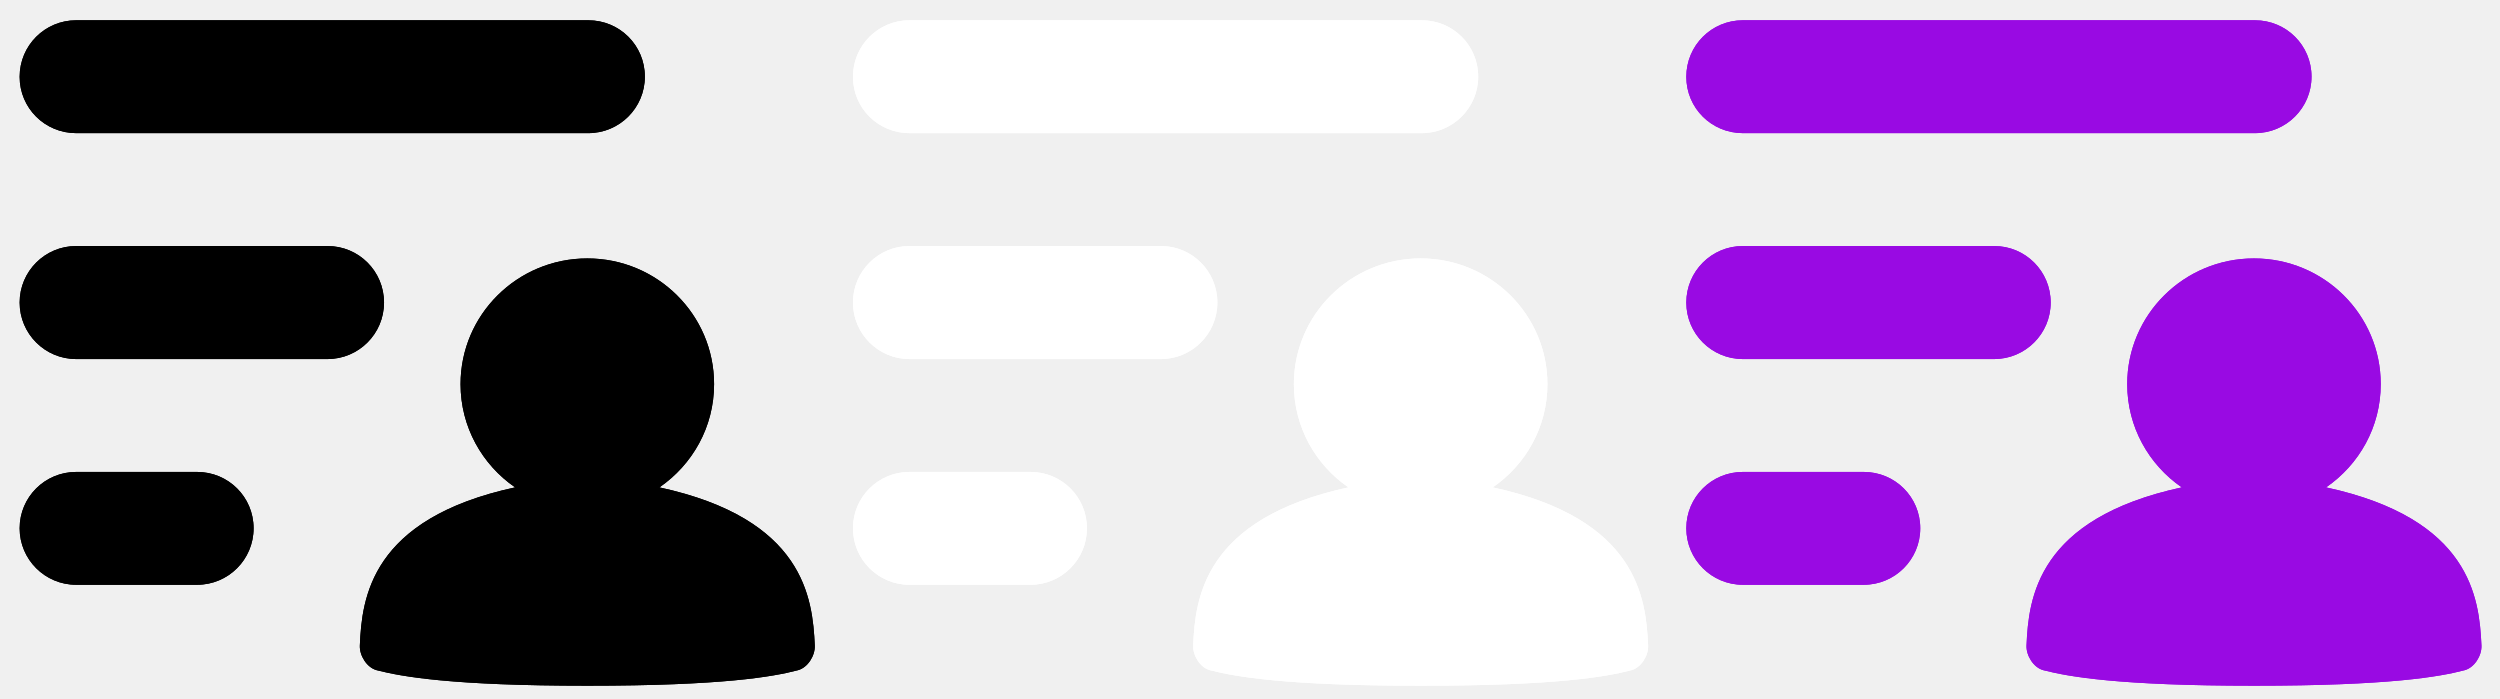
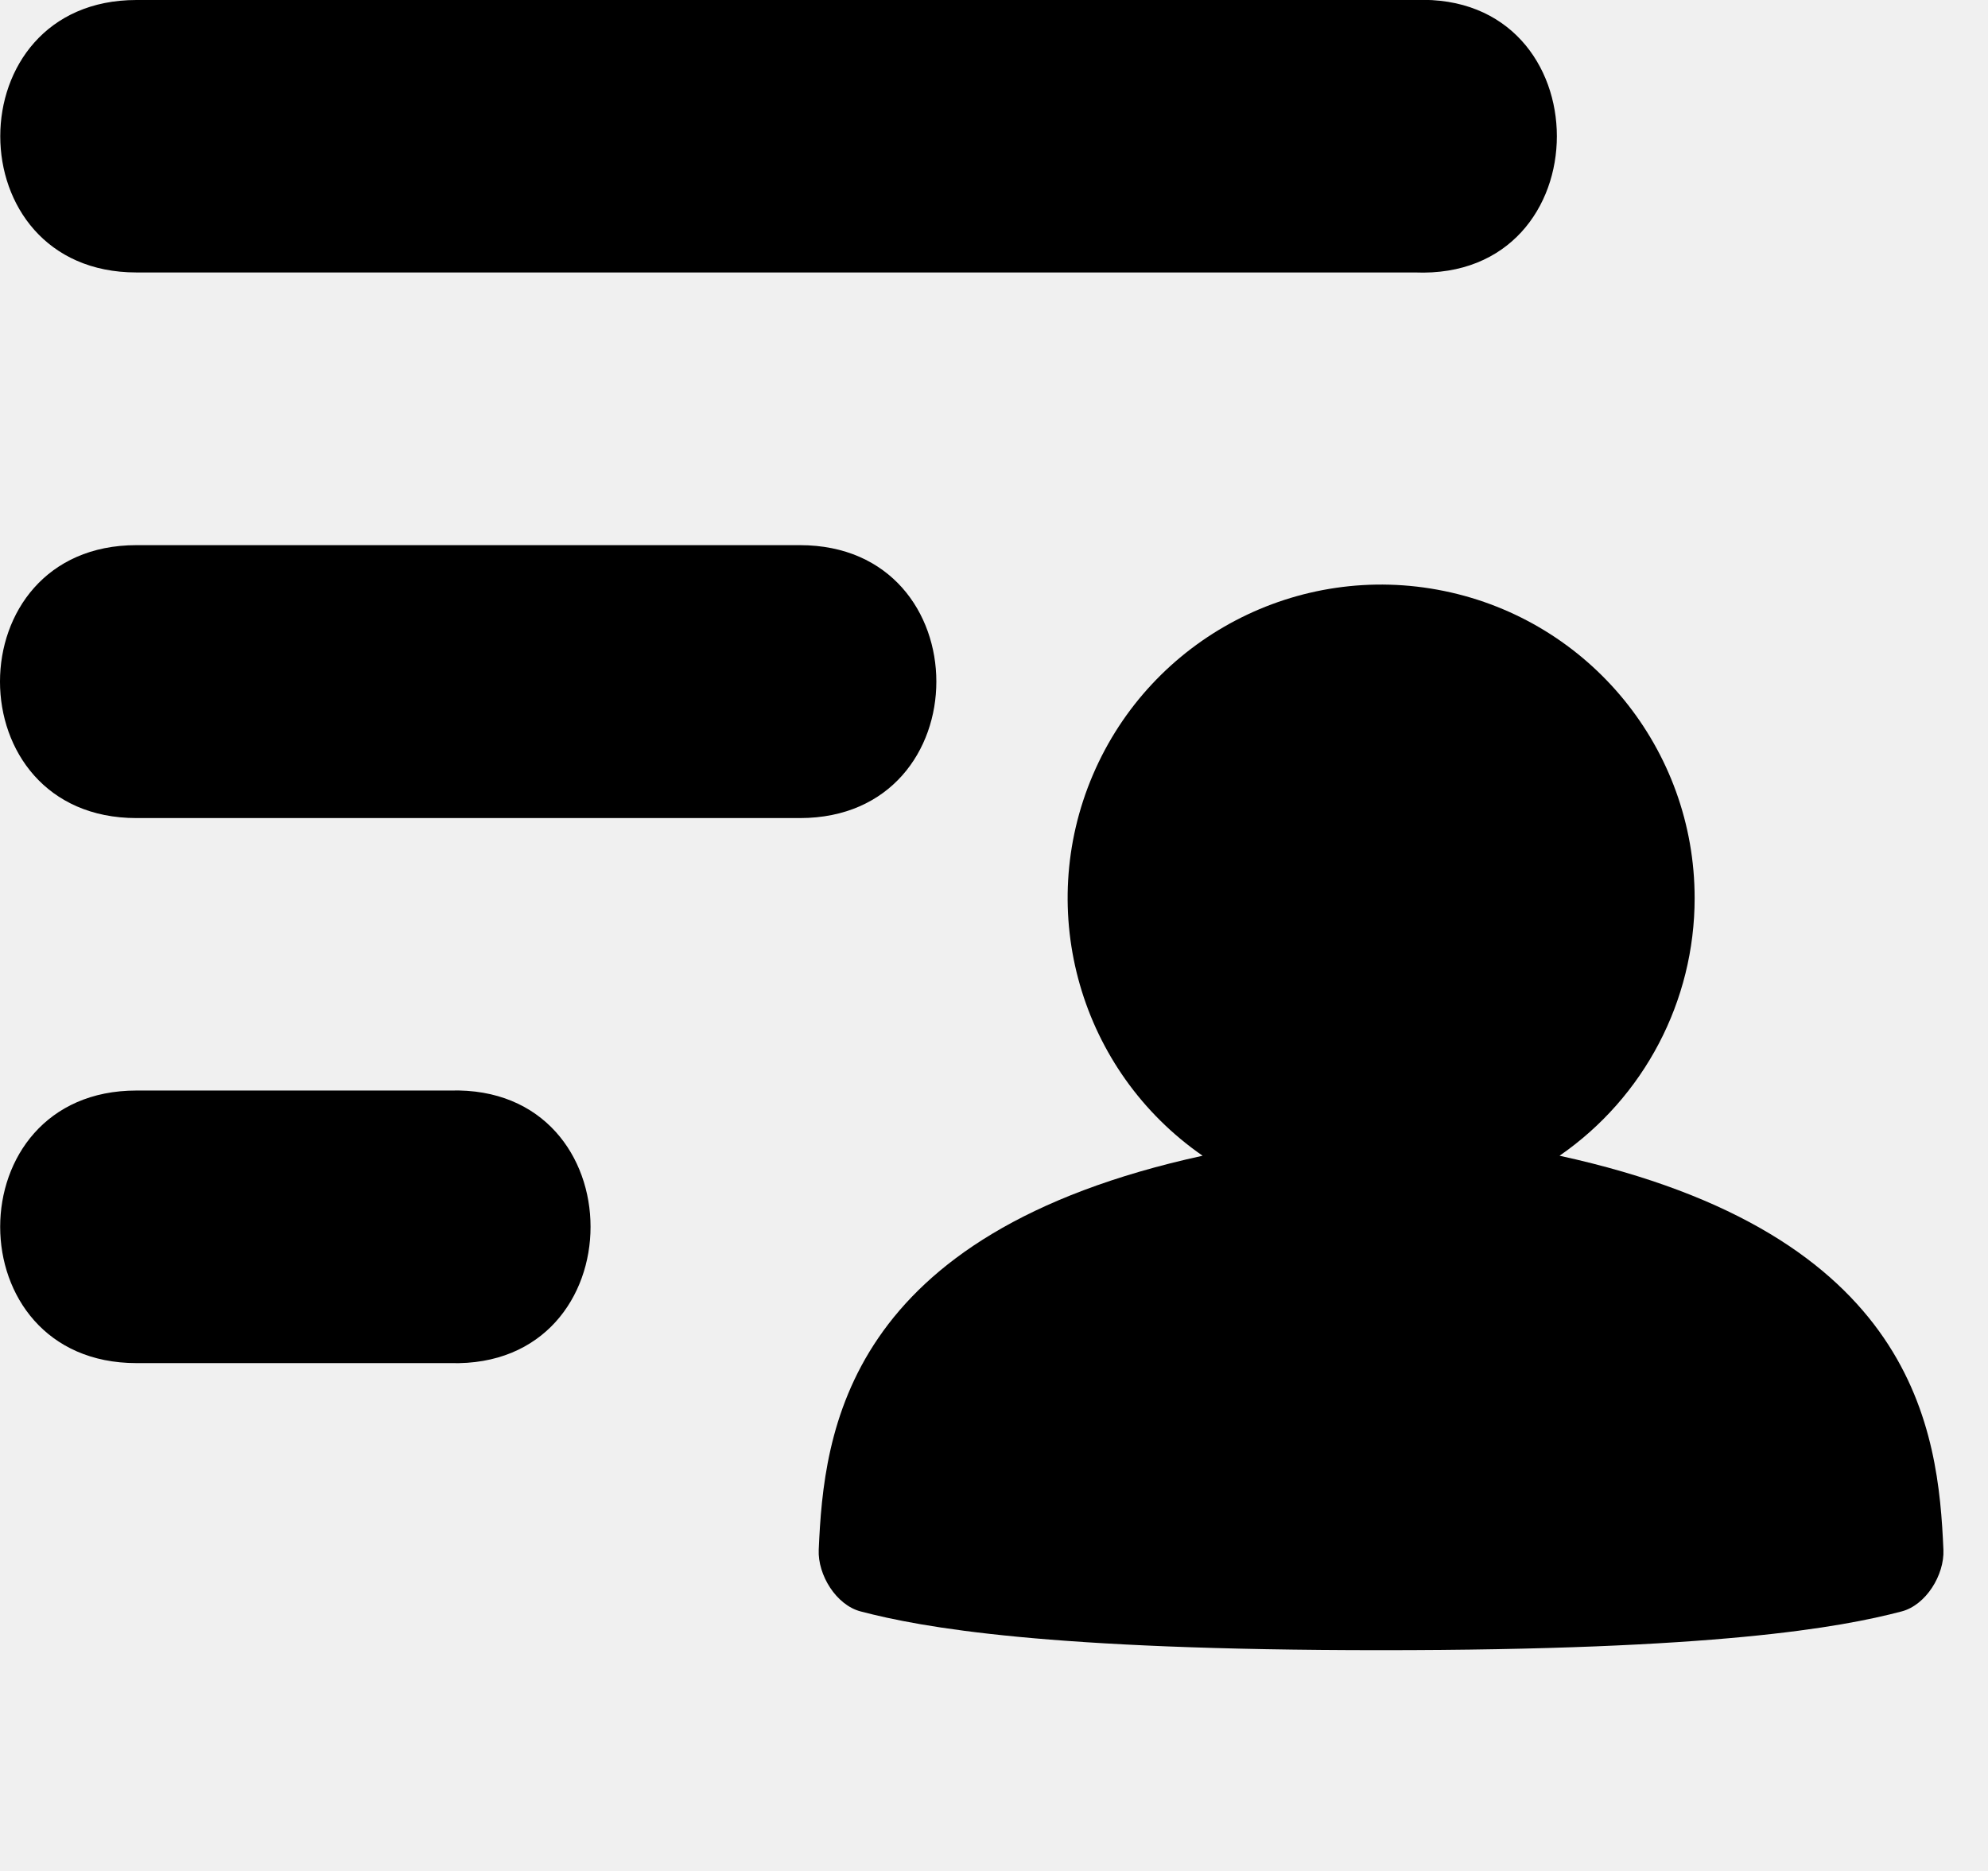
- <svg xmlns="http://www.w3.org/2000/svg" xmlns:xlink="http://www.w3.org/1999/xlink" width="93px" height="26px" viewBox="0 0 93 26" version="1.1">
-   <defs>
-     <path d="M12.833,28.556 L17.332,28.556 C18.495,28.556 19.434,29.489 19.434,30.652 C19.434,31.816 18.49,32.754 17.332,32.754 L12.833,32.754 C11.669,32.754 10.73,31.81 10.73,30.652 C10.73,29.494 11.669,28.556 12.833,28.556 Z M12.833,20.152 L22.183,20.152 C23.347,20.152 24.286,21.091 24.286,22.254 C24.286,23.418 23.341,24.357 22.183,24.357 L12.833,24.357 C11.669,24.357 10.73,23.412 10.73,22.254 C10.73,21.097 11.669,20.152 12.833,20.152 Z M31.886,15.953 L12.833,15.953 C11.669,15.953 10.73,15.02 10.73,13.857 C10.73,12.693 11.669,11.754 12.833,11.754 L31.886,11.754 C33.05,11.754 33.989,12.687 33.989,13.851 C33.989,15.014 33.044,15.953 31.886,15.953 Z M36.564,25.29 C36.564,26.884 35.759,28.285 34.531,29.13 C39.918,30.297 40.23,33.251 40.31,35.012 C40.327,35.388 40.049,35.836 39.682,35.932 C38.754,36.175 36.885,36.509 31.848,36.509 C26.812,36.509 24.943,36.17 24.015,35.932 C23.648,35.836 23.369,35.388 23.386,35.012 C23.462,33.251 23.779,30.297 29.161,29.13 C27.934,28.285 27.132,26.88 27.132,25.29 C27.132,22.705 29.246,20.613 31.848,20.613 C34.451,20.613 36.564,22.705 36.564,25.29 Z" id="path-1" />
-   </defs>
-   <g id="icons-symboler" stroke="none" stroke-width="1" fill="none" fill-rule="evenodd" transform="translate(-55, -101)">
-     <g id="icon/menuLoggedIn" transform="translate(45, 90)">
-       <mask id="mask-2" fill="white">
-         <use xlink:href="#path-1" />
-       </mask>
-       <use fill="#000000" fill-rule="evenodd" xlink:href="#path-1" />
-       <g id="Colour/Black" mask="url(#mask-2)" fill="#000000" fill-rule="evenodd">
-         <rect id="Rectangle-91-Copy-50" x="0" y="0.167" width="45" height="45" />
-       </g>
-     </g>
+ <svg xmlns="http://www.w3.org/2000/svg" version="1.1" id="svg4765" viewBox="0 0 17 16">
+   <g id="g4767" fill-rule="evenodd" fill="none">
+     <path style="fill:#000000" id="path4769" d="M 3.85,9.326 1.167,9.326 c -1.554,0 -1.554,2.331 0,2.331 l 2.683,0 c 1.6,0.047 1.6,-2.378 0,-2.331 z M 6.84,4.662 1.167,4.662 c -1.556,0 -1.556,2.334 0,2.334 l 5.673,0 c 1.556,0 1.556,-2.334 0,-2.334 z M 1.167,2.33 l 10.932,0 c 1.619,0.067 1.619,-2.397 0,-2.33 L 1.167,0 c -1.553,0 -1.553,2.33 0,2.33 z" />
  </g>
-   <g id="icons-symboler-white" stroke="none" stroke-width="1" fill="none" fill-rule="evenodd" transform="translate(-24, -101)">
-     <g id="icon/menuLoggedIn" transform="translate(45, 90)">
-       <mask id="mask-2" fill="white">
-         <use xlink:href="#path-1" />
-       </mask>
-       <use fill="#fff" fill-rule="evenodd" xlink:href="#path-1" />
-       <g id="Colour/Black" mask="url(#mask-2)" fill="#fff" fill-rule="evenodd">
-         <rect id="Rectangle-91-Copy-50" x="0" y="0.167" width="45" height="45" />
-       </g>
-     </g>
+   <g transform="translate(-1074.572,-147.5662)" id="g5346">
+     <path d="M 440.67,157.71" id="path5334" />
+     <path style="fill:#ffffff" d="M 1035.49,157.71" id="path5336" />
+     <path style="fill:#990ae3" d="M 1630.31,157.71" id="path5338" />
  </g>
-   <g id="icons-symboler-purple" stroke="none" stroke-width="1" fill="none" fill-rule="evenodd" transform="translate(7, -101)">
-     <g id="icon/menuLoggedIn" transform="translate(45, 90)">
-       <mask id="mask-2" fill="white">
-         <use xlink:href="#path-1" />
-       </mask>
-       <use fill="#990AE3" fill-rule="evenodd" xlink:href="#path-1" />
-       <g id="Colour/Black" mask="url(#mask-2)" fill="#990AE3" fill-rule="evenodd">
-         <rect id="Rectangle-91-Copy-50" x="0" y="0.167" width="45" height="45" />
-       </g>
-     </g>
+   <g transform="translate(-1059.407,-160.5121)" id="g5365">
+     <path d="M 440.67,157.71" id="path5353" />
+     <path style="fill:#ffffff" d="M 1035.49,157.71" id="path5355" />
+     <path style="fill:#990ae3" d="M 1630.31,157.71" id="path5357" />
+   </g>
+   <g transform="translate(-512.1283,-143.6683)" style="fill:#000000" id="g5949">
+     <path d="M 507.75,250.64" transform="translate(-67.08,-92.93)" id="path5951" />
+   </g>
+   <g transform="translate(-503.8158,-152.2725)" style="fill:#000000" id="g5964">
+     <path d="M 507.75,250.64" transform="translate(-67.08,-92.93)" id="path5966" />
+   </g>
+   <g transform="translate(7 5) scale(0.017)" fill="#000">
+     <path d="M507.75,250.64a157.46,157.46,0,0,1-67.95,129.56c180,39.29,190.52,138.93,193.09,198.23.54,12.67-8.79,27.8-21,31-31,8.13-93.57,19.5-261.83,19.5s-230.8-11.36-261.85-19.5c-12.28-3.22-21.6-18.34-21.06-31,2.56-59.3,13.12-158.94,193.1-198.23A157.69,157.69,0,1,1,507.75,250.64Z" transform="translate(-67.08 -92.93)" />
  </g>
</svg>
